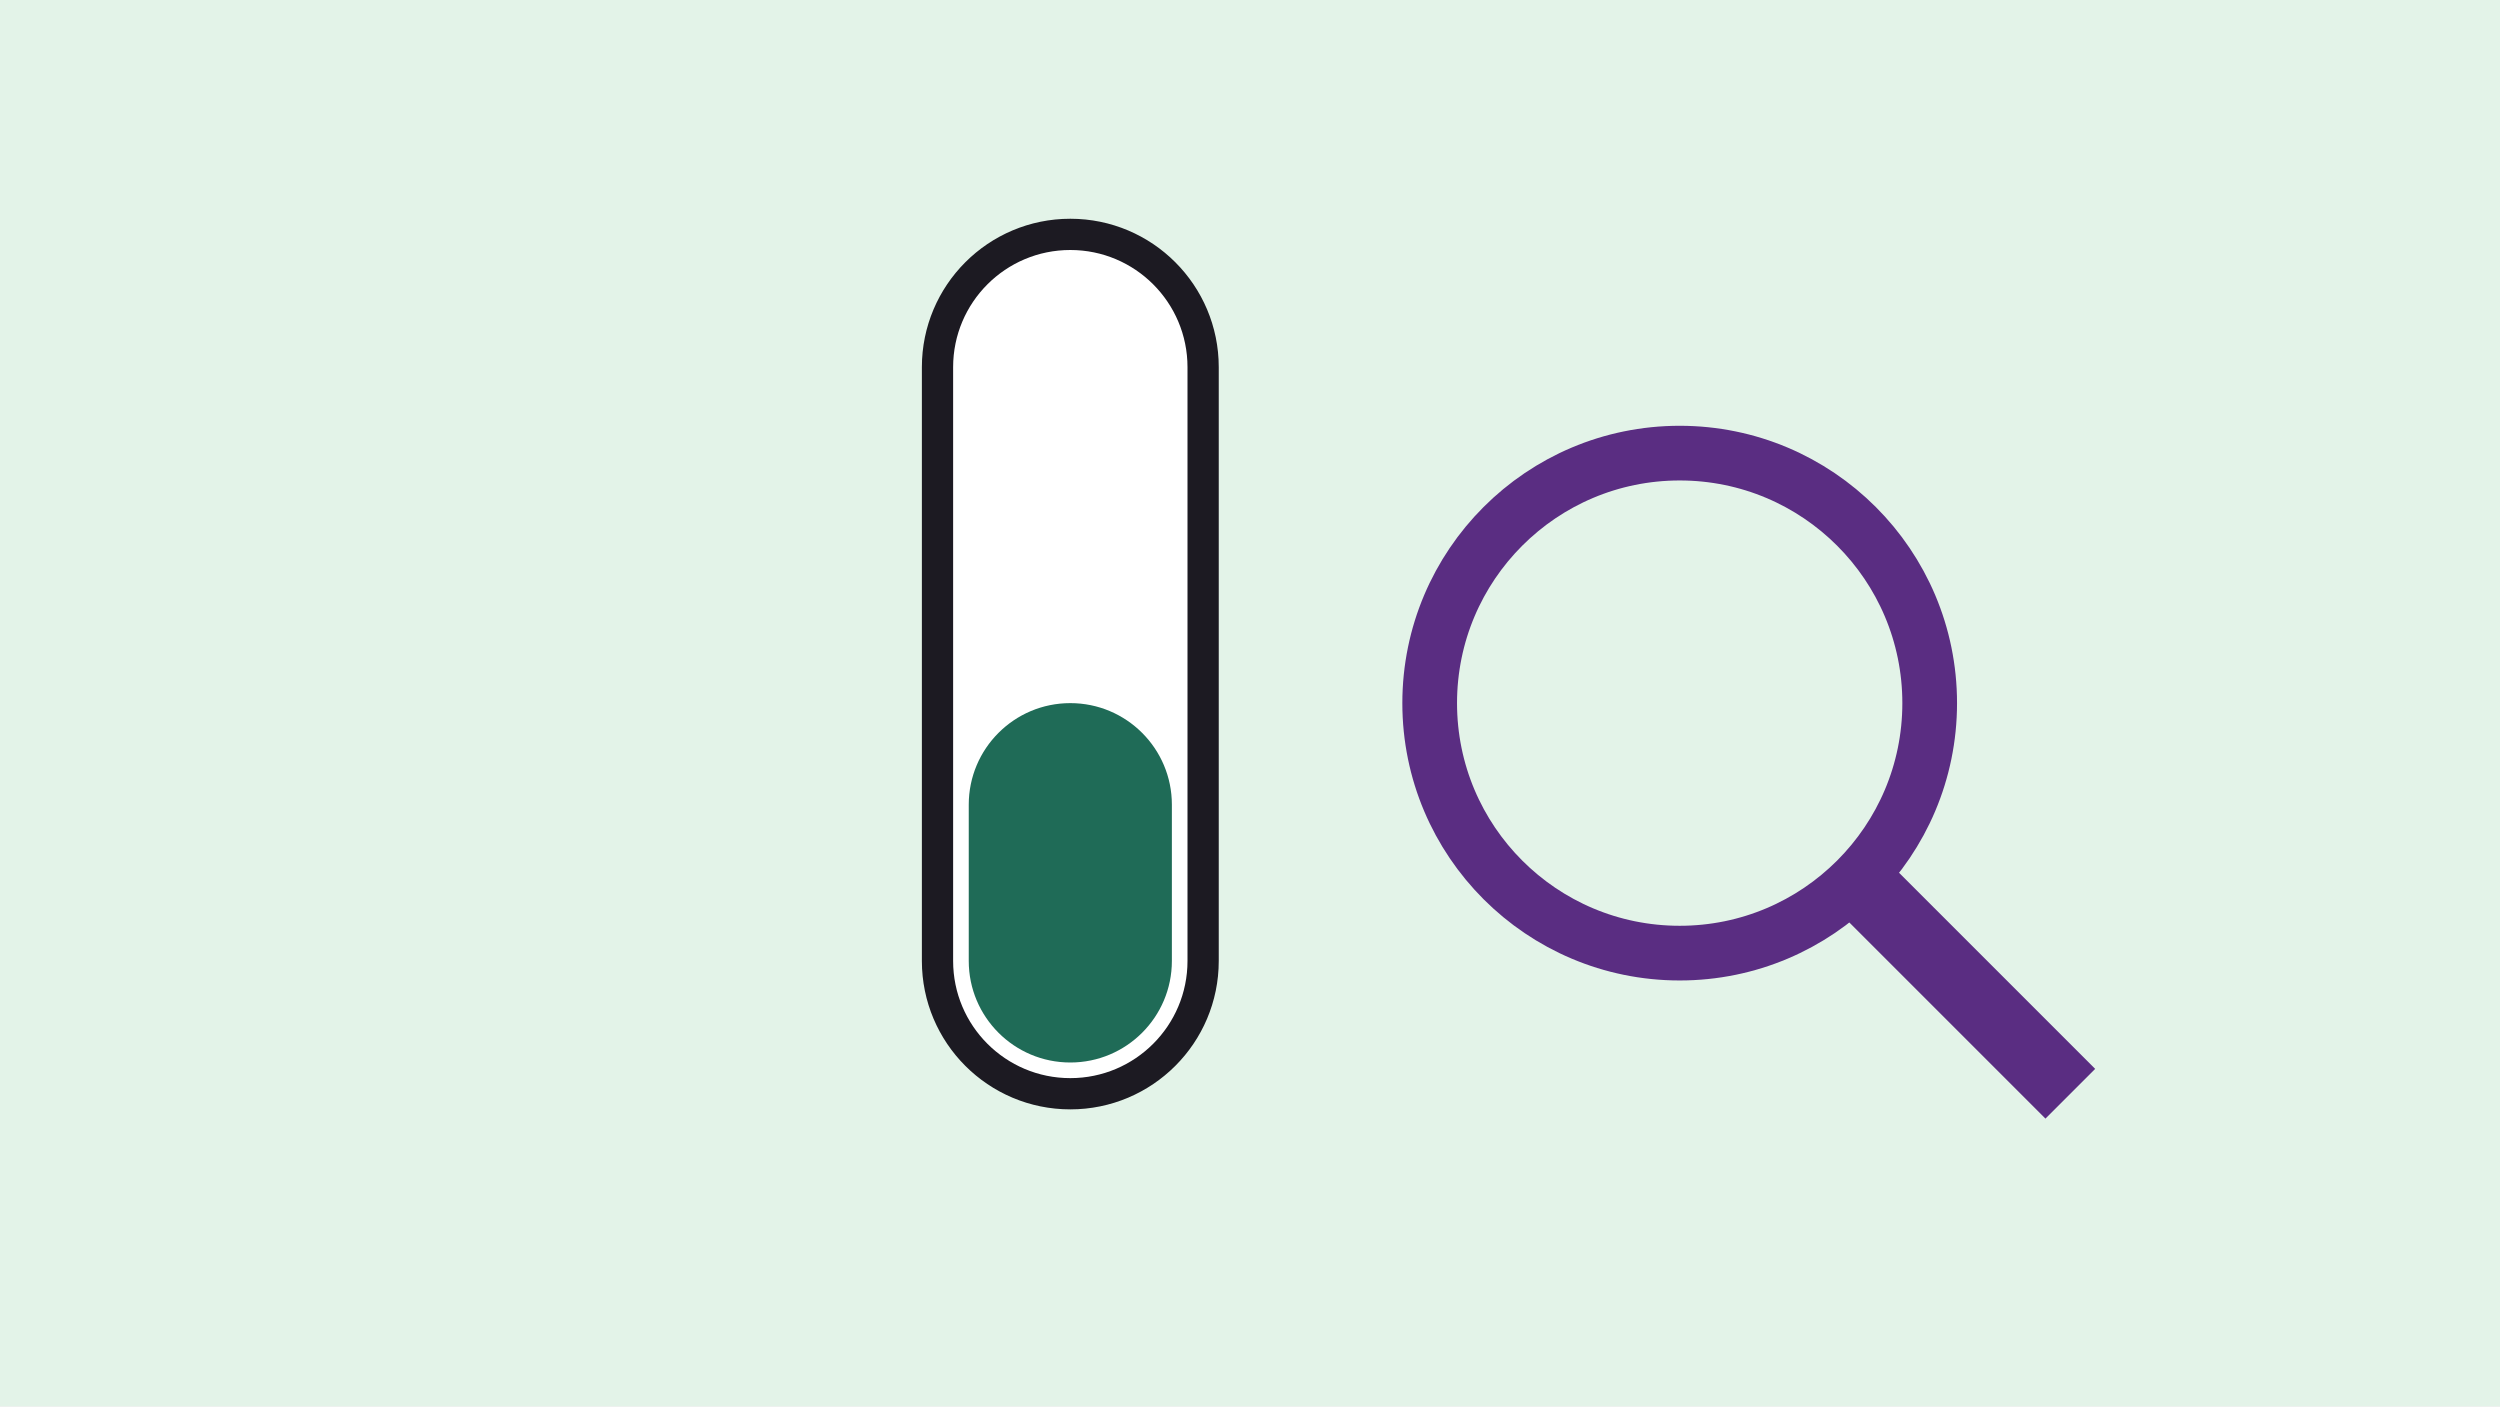
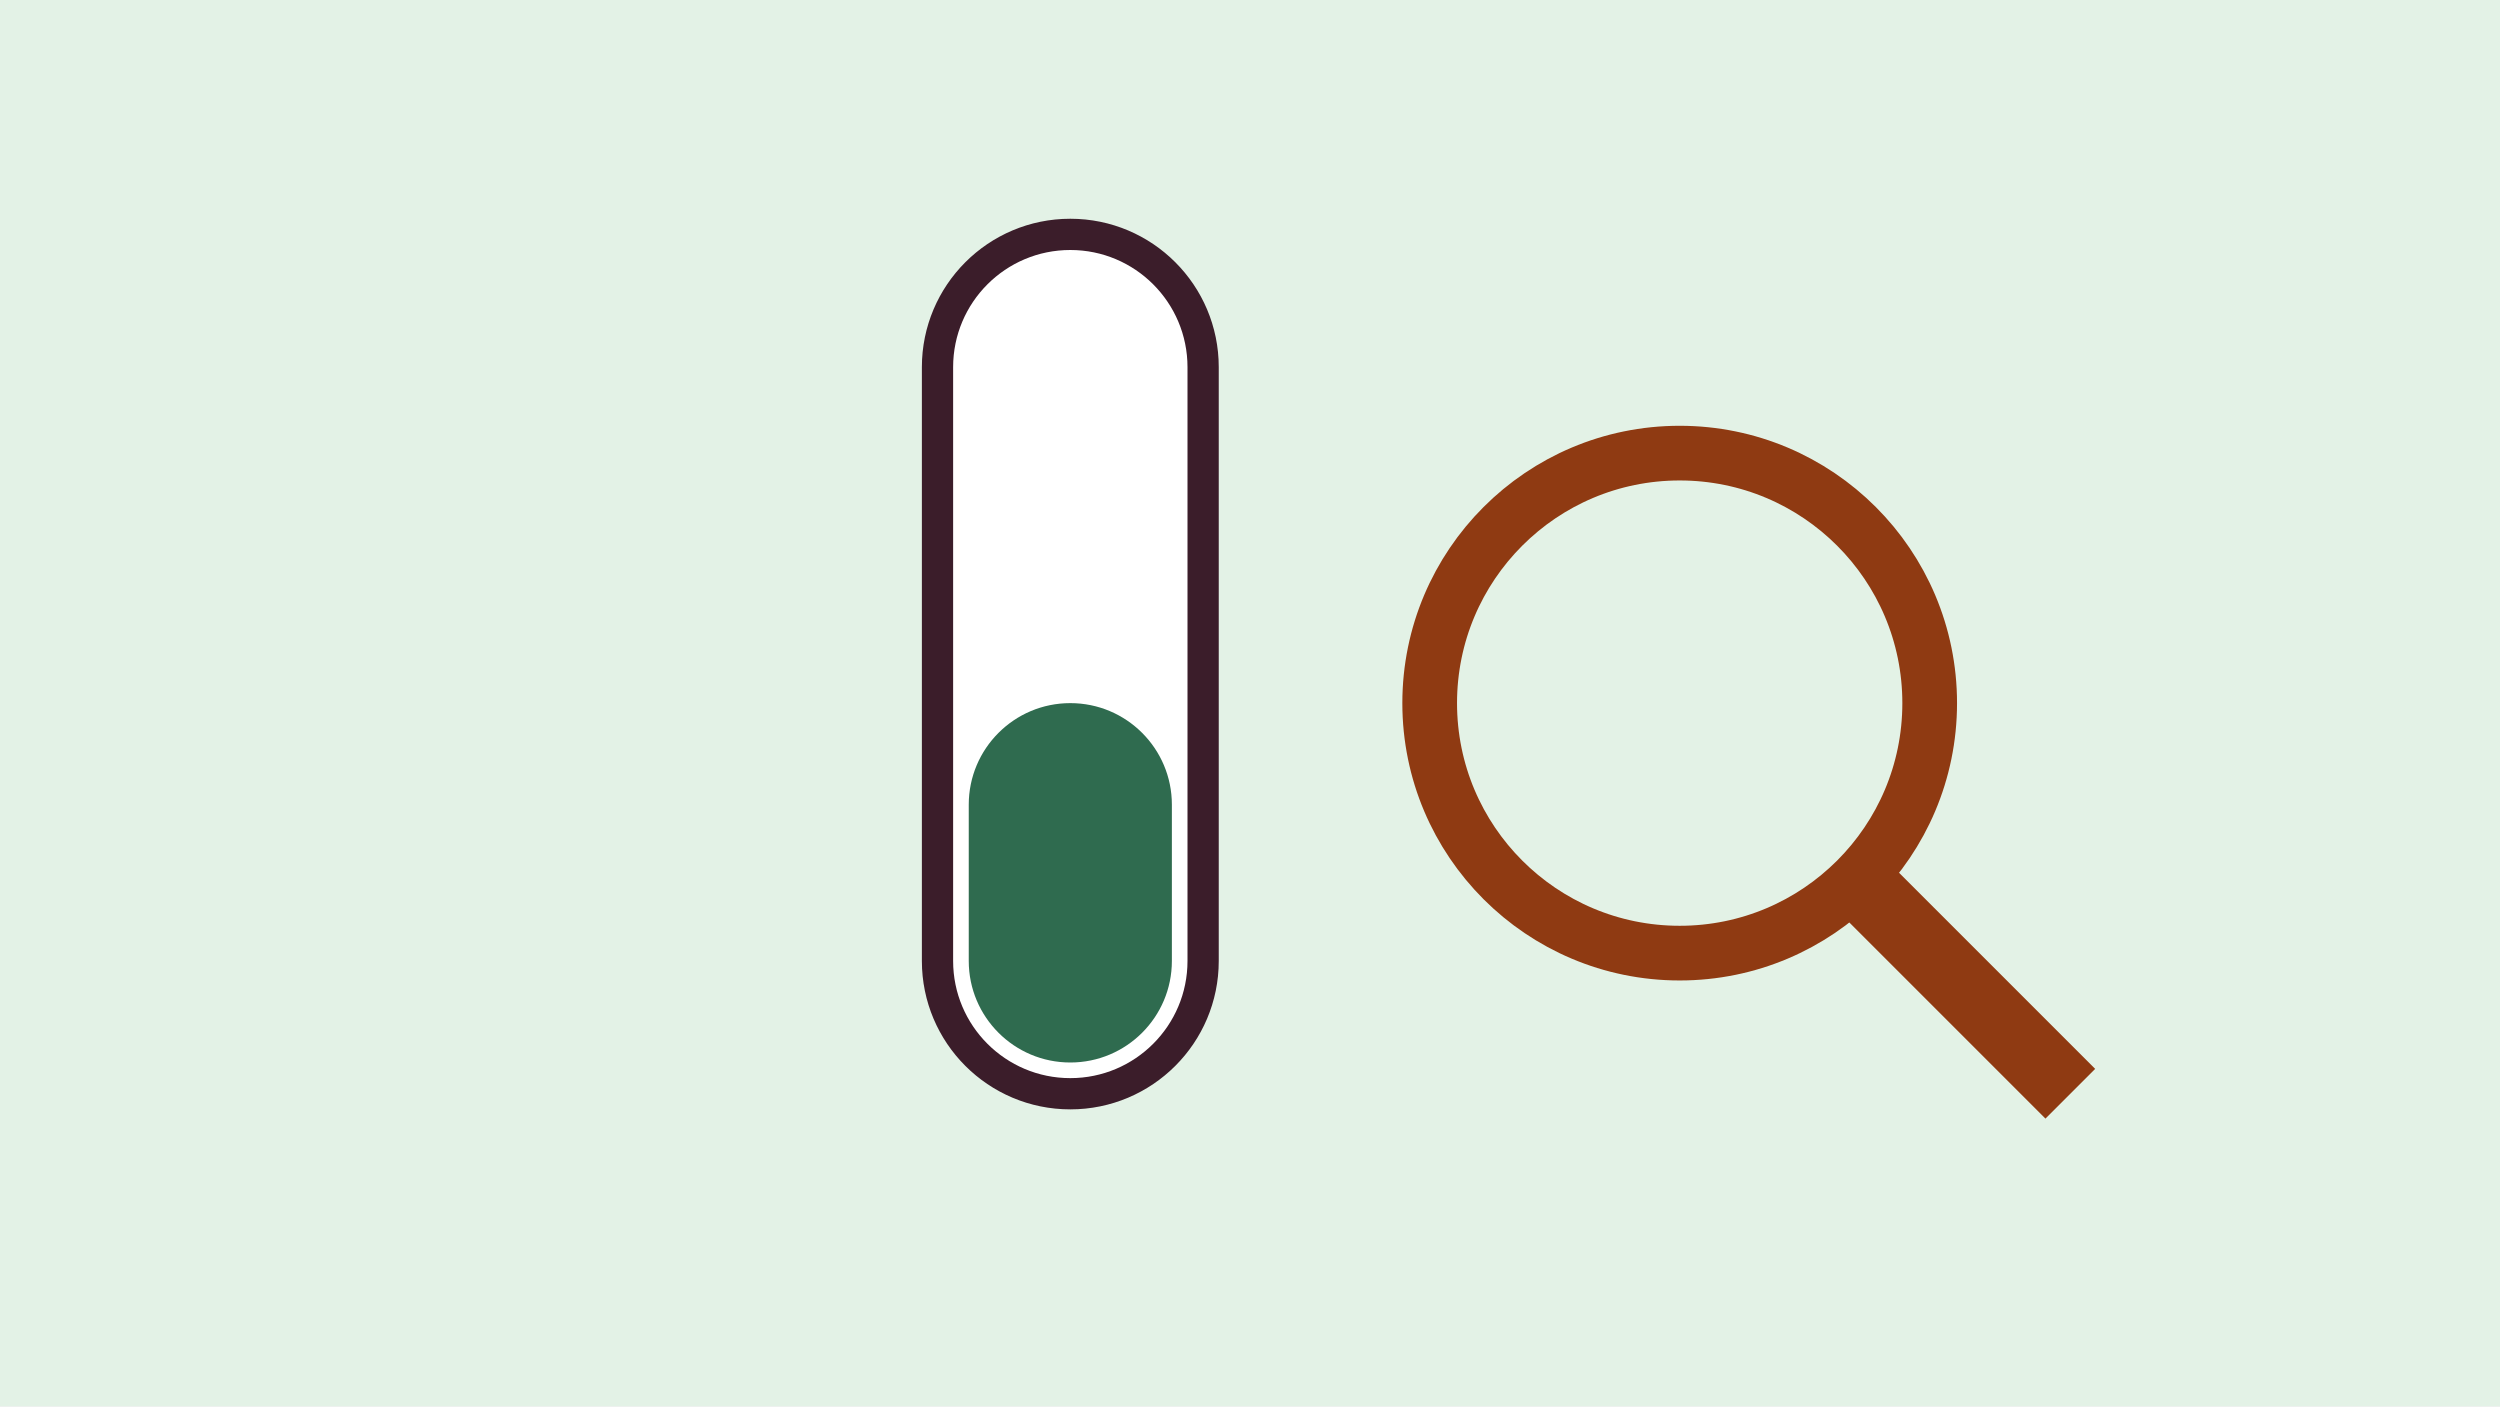
<svg xmlns="http://www.w3.org/2000/svg" viewBox="0 0 320 180" width="320" height="180">
-   <rect width="320" height="180" fill="#e3f3e8" />
-   <rect x="120" y="30" width="34" height="110" rx="17" fill="#fff" stroke="#1c1a22" stroke-width="4" />
-   <rect x="124" y="90" width="26" height="46" rx="13" fill="#1f6b57" />
-   <circle cx="215" cy="90" r="32" fill="none" stroke="#5a2d82" stroke-width="7" />
-   <line x1="238" y1="113" x2="265" y2="140" stroke="#5a2d82" stroke-width="9" />
+   <rect width="320" height="180" fill="#e3f2e6" />
+   <rect x="120" y="30" width="34" height="110" rx="17" fill="#fff" stroke="#3b1d2a" stroke-width="4" />
+   <rect x="124" y="90" width="26" height="46" rx="13" fill="#2f6b4f" />
+   <circle cx="215" cy="90" r="32" fill="none" stroke="#8f3a12" stroke-width="7" />
+   <line x1="238" y1="113" x2="265" y2="140" stroke="#8f3a12" stroke-width="9" />
</svg>
